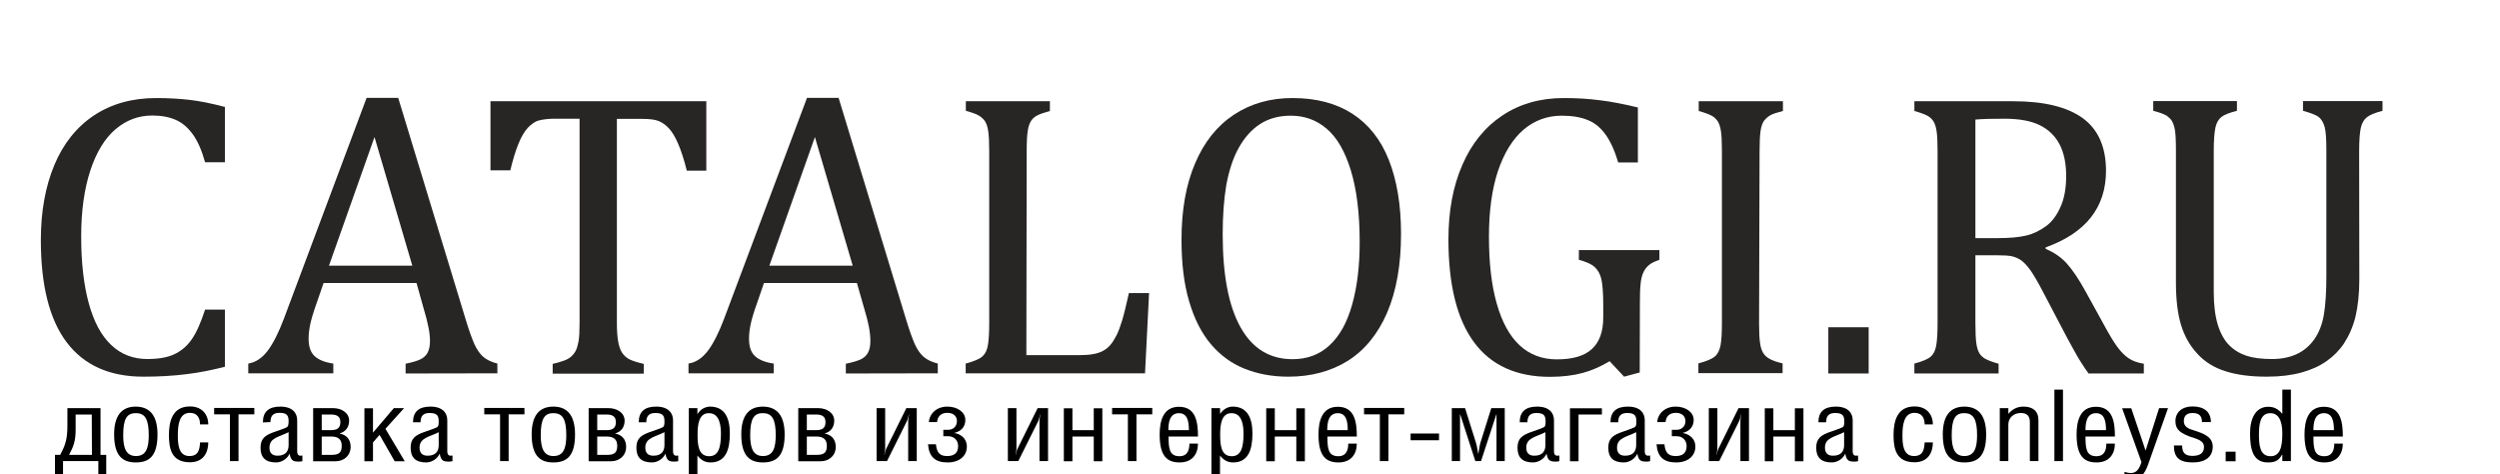
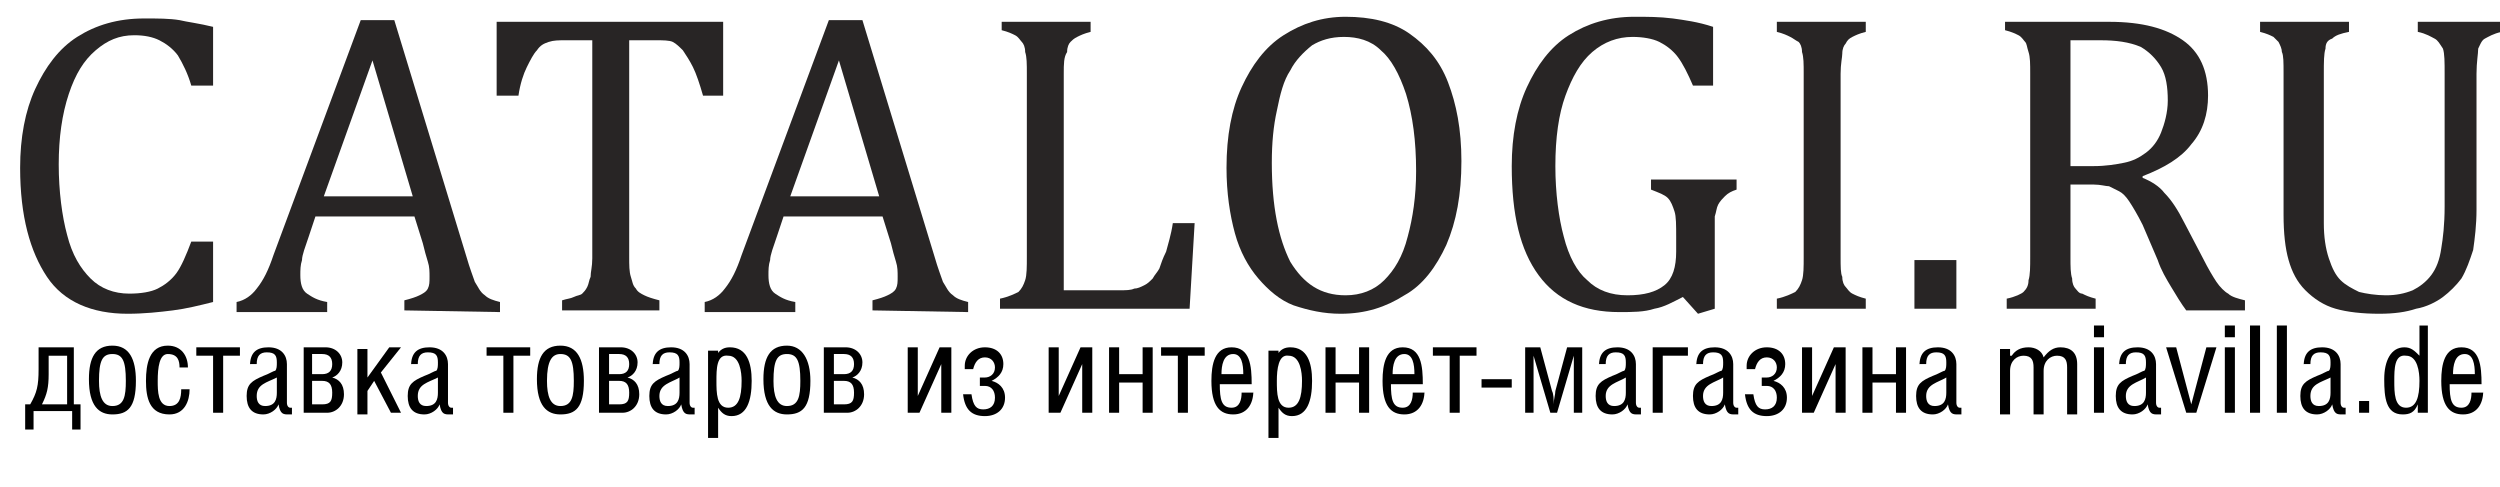
- <svg xmlns="http://www.w3.org/2000/svg" version="1.1" id="Ebene_1" x="0px" y="0px" width="148.67px" height="28.17px" viewBox="2.83 -5 148.67 28.17" enable-background="new 2.83 -5 148.67 28.17" xml:space="preserve">
+ <svg xmlns="http://www.w3.org/2000/svg" version="1.1" id="Ebene_1" x="0px" y="0px" width="149px" height="29px" viewBox="-148.7 -0.4 149 29" enable-background="new -148.7 -0.4 149 29" xml:space="preserve">
  <g>
-     <path d="M6.84,20.31v-1.04h1.97v2.78h0.34v1.23H8.68v-0.86h-2.1v0.86H6.1v-1.23h0.31C6.73,21.45,6.84,21.1,6.84,20.31z M8.29,19.65   H7.33v0.9c0,0.65-0.11,0.97-0.39,1.5H8.3L8.29,19.65L8.29,19.65z" />
-     <path d="M12.2,20.84c0,1.29-0.5,1.66-1.29,1.66c-0.78,0-1.29-0.38-1.29-1.67c0-1.05,0.4-1.65,1.29-1.65   C11.8,19.19,12.2,19.78,12.2,20.84z M10.16,20.88c0,0.74,0.16,1.24,0.76,1.24c0.61,0,0.76-0.5,0.76-1.24   c0-0.95-0.22-1.31-0.76-1.31C10.37,19.56,10.16,19.92,10.16,20.88z" />
-     <path d="M13.41,20.88c0,0.52,0.03,1.24,0.69,1.24c0.55,0,0.61-0.42,0.63-0.81h0.49c0,0.59-0.28,1.18-1.09,1.18   c-1.1,0-1.25-0.81-1.25-1.62c0-0.83,0.22-1.7,1.25-1.7c0.72,0,1.09,0.48,1.09,1.07h-0.49c0-0.34-0.13-0.69-0.61-0.69   C13.5,19.56,13.41,20.24,13.41,20.88z" />
-     <path d="M16.51,22.42v-2.78h-0.94v-0.38h2.39v0.38h-0.94v2.78H16.51z" />
-     <path d="M18.47,20.12c0-0.65,0.36-0.94,1.04-0.94c0.72,0,1,0.38,1,0.81v1.86c0,0.15,0.06,0.25,0.2,0.25c0.03,0,0.09-0.01,0.11-0.01   v0.33c-0.03,0.02-0.12,0.03-0.21,0.03c-0.31,0-0.47-0.03-0.55-0.46h-0.01c-0.12,0.28-0.45,0.51-0.8,0.51   c-0.63,0-0.92-0.3-0.92-0.87c0-0.56,0.27-0.76,0.9-0.97c0.24-0.08,0.59-0.21,0.64-0.24c0.12-0.05,0.13-0.22,0.13-0.38   c0-0.36-0.13-0.49-0.55-0.49c-0.38,0-0.53,0.19-0.53,0.55L18.47,20.12L18.47,20.12z M18.86,21.62c0,0.28,0.13,0.48,0.48,0.48   c0.53,0,0.66-0.32,0.66-0.64V20.7C19.46,20.98,18.86,21.02,18.86,21.62z" />
-     <path d="M21.46,19.27h1.17c0.54,0,0.97,0.29,0.97,0.75c0,0.41-0.24,0.67-0.56,0.75v0.01c0.4,0.08,0.65,0.35,0.65,0.79   c0,0.54-0.42,0.86-0.89,0.86h-1.34V19.27z M21.97,20.58h0.54c0.39,0,0.57-0.13,0.57-0.48c0-0.31-0.18-0.45-0.55-0.45h-0.56V20.58z    M21.97,22.05h0.6c0.47,0,0.59-0.18,0.59-0.55c0-0.37-0.22-0.54-0.6-0.54h-0.59V22.05z" />
-     <path d="M25.01,20.74l1.25-1.47h0.61l-1.11,1.23l1.15,1.93h-0.6l-0.9-1.57l-0.39,0.45v1.12h-0.51v-3.15h0.51v1.47H25.01z" />
-     <path d="M27.4,20.12c0-0.65,0.36-0.94,1.04-0.94c0.72,0,1,0.38,1,0.81v1.86c0,0.15,0.06,0.25,0.2,0.25c0.03,0,0.09-0.01,0.11-0.01   v0.33c-0.03,0.02-0.12,0.03-0.21,0.03c-0.31,0-0.47-0.03-0.55-0.46h-0.01c-0.12,0.28-0.45,0.51-0.8,0.51   c-0.63,0-0.92-0.3-0.92-0.87c0-0.56,0.27-0.76,0.9-0.97c0.24-0.08,0.59-0.21,0.64-0.24c0.13-0.05,0.13-0.21,0.13-0.37   c0-0.36-0.13-0.49-0.55-0.49c-0.38,0-0.53,0.19-0.53,0.55H27.4z M27.79,21.62c0,0.28,0.13,0.48,0.48,0.48   c0.53,0,0.66-0.32,0.66-0.64V20.7C28.4,20.98,27.79,21.02,27.79,21.62z" />
-     <path d="M32.58,22.42v-2.78h-0.94v-0.38h2.39v0.38h-0.94v2.78H32.58z" />
-     <path d="M37.04,20.84c0,1.29-0.5,1.66-1.29,1.66c-0.78,0-1.29-0.38-1.29-1.67c0-1.05,0.4-1.65,1.29-1.65S37.04,19.78,37.04,20.84z    M35,20.88c0,0.74,0.16,1.24,0.76,1.24c0.61,0,0.76-0.5,0.76-1.24c0-0.95-0.22-1.31-0.76-1.31C35.21,19.56,35,19.92,35,20.88z" />
-     <path d="M37.85,19.27h1.17c0.54,0,0.97,0.29,0.97,0.75c0,0.41-0.24,0.67-0.56,0.75v0.01c0.4,0.08,0.65,0.35,0.65,0.79   c0,0.54-0.42,0.86-0.89,0.86h-1.34V19.27z M38.36,20.58h0.54c0.39,0,0.57-0.13,0.57-0.48c0-0.31-0.18-0.45-0.55-0.45h-0.56V20.58z    M38.36,22.05h0.6c0.47,0,0.59-0.18,0.59-0.55c0-0.37-0.22-0.54-0.6-0.54h-0.59V22.05z" />
-     <path d="M40.83,20.12c0-0.65,0.36-0.94,1.04-0.94c0.72,0,1,0.38,1,0.81v1.86c0,0.15,0.06,0.25,0.2,0.25c0.03,0,0.09-0.01,0.11-0.01   v0.33c-0.03,0.02-0.12,0.03-0.21,0.03c-0.31,0-0.47-0.03-0.55-0.46h-0.01c-0.12,0.28-0.45,0.51-0.8,0.51   c-0.63,0-0.92-0.3-0.92-0.87c0-0.56,0.27-0.76,0.9-0.97c0.24-0.08,0.59-0.21,0.64-0.24c0.13-0.05,0.13-0.21,0.13-0.37   c0-0.36-0.13-0.49-0.55-0.49c-0.38,0-0.53,0.19-0.53,0.55H40.83z M41.22,21.62c0,0.28,0.13,0.48,0.48,0.48   c0.53,0,0.66-0.32,0.66-0.64V20.7C41.83,20.98,41.22,21.02,41.22,21.62z" />
-     <path d="M44.33,19.62L44.33,19.62c0.17-0.3,0.49-0.44,0.74-0.44c0.91,0,1.18,0.73,1.18,1.6c0,0.95-0.24,1.72-1.15,1.72   c-0.36,0-0.58-0.16-0.78-0.41v1.43h-0.51v-4.25h0.51v0.36H44.33z M44.33,20.84c0,0.6,0.04,1.29,0.69,1.29c0.53,0,0.7-0.48,0.7-1.33   c0-0.41-0.05-1.23-0.71-1.23C44.39,19.56,44.33,20.29,44.33,20.84z" />
-     <path d="M49.51,20.84c0,1.29-0.5,1.66-1.29,1.66c-0.78,0-1.29-0.38-1.29-1.67c0-1.05,0.4-1.65,1.29-1.65   C49.11,19.19,49.51,19.78,49.51,20.84z M47.46,20.88c0,0.74,0.16,1.24,0.76,1.24c0.61,0,0.76-0.5,0.76-1.24   c0-0.95-0.22-1.31-0.76-1.31C47.67,19.56,47.46,19.92,47.46,20.88z" />
-     <path d="M50.32,19.27h1.17c0.54,0,0.97,0.29,0.97,0.75c0,0.41-0.24,0.67-0.56,0.75v0.01c0.4,0.08,0.65,0.35,0.65,0.79   c0,0.54-0.42,0.86-0.89,0.86h-1.34V19.27z M50.83,20.58h0.54c0.39,0,0.57-0.13,0.57-0.48c0-0.31-0.18-0.45-0.55-0.45h-0.56V20.58z    M50.83,22.05h0.6c0.47,0,0.59-0.18,0.59-0.55c0-0.37-0.22-0.54-0.6-0.54h-0.59V22.05z" />
-     <path d="M55.49,19.27v2.4c0,0.11-0.03,0.26-0.05,0.38h0.01c0.03-0.15,0.07-0.31,0.11-0.38l1.19-2.4h0.62v3.15h-0.51v-2.39   c0-0.09,0.03-0.29,0.05-0.39H56.9c-0.02,0.1-0.08,0.34-0.11,0.39l-1.19,2.39h-0.62v-3.15H55.49z" />
-     <path d="M58.09,20.11c0.03-0.5,0.45-0.93,1.1-0.93c0.61,0,1.07,0.34,1.07,0.79c0,0.43-0.27,0.68-0.64,0.77v0.01   c0.34,0.06,0.73,0.3,0.73,0.81c0,0.55-0.44,0.94-1.14,0.94c-0.75,0-1.11-0.33-1.17-1.08h0.47c0.05,0.53,0.26,0.7,0.67,0.7   c0.39,0,0.65-0.16,0.65-0.59c0-0.33-0.22-0.59-0.6-0.59h-0.28v-0.38h0.28c0.29,0,0.53-0.19,0.53-0.52c0-0.24-0.16-0.49-0.57-0.49   s-0.59,0.25-0.61,0.55H58.09L58.09,20.11z" />
-     <path d="M63.3,19.27v2.4c0,0.11-0.03,0.26-0.05,0.38h0.01c0.03-0.15,0.07-0.31,0.11-0.38l1.19-2.4h0.62v3.15h-0.51v-2.39   c0-0.09,0.03-0.29,0.05-0.39h-0.01c-0.02,0.1-0.08,0.34-0.11,0.39l-1.19,2.39h-0.62v-3.15H63.3z" />
-     <path d="M66.63,20.58h1.27v-1.3h0.51v3.15H67.9v-1.47h-1.27v1.47h-0.51v-3.15h0.51V20.58z" />
-     <path d="M69.93,22.42v-2.78h-0.94v-0.38h2.39v0.38h-0.94v2.78H69.93z" />
-     <path d="M74.1,21.37c0,0.62-0.33,1.13-1.09,1.13c-0.76,0-1.19-0.39-1.19-1.66c0-0.79,0.2-1.65,1.15-1.65   c1.02,0,1.13,0.94,1.13,1.77h-1.75c0,0.72,0.05,1.17,0.65,1.17c0.49,0,0.59-0.39,0.59-0.75H74.1z M73.56,20.58   c0-0.48-0.07-1.01-0.59-1.01c-0.57,0-0.63,0.59-0.63,1.01H73.56z" />
-     <path d="M75.42,19.62L75.42,19.62c0.17-0.3,0.49-0.44,0.74-0.44c0.91,0,1.18,0.73,1.18,1.6c0,0.95-0.24,1.72-1.15,1.72   c-0.36,0-0.58-0.16-0.78-0.41v1.43H74.9v-4.25h0.51L75.42,19.62L75.42,19.62z M75.42,20.84c0,0.6,0.04,1.29,0.69,1.29   c0.53,0,0.7-0.48,0.7-1.33c0-0.41-0.05-1.23-0.71-1.23C75.48,19.56,75.42,20.29,75.42,20.84z" />
-     <path d="M78.67,20.58h1.28v-1.3h0.51v3.15h-0.51v-1.47h-1.28v1.47h-0.51v-3.15h0.51V20.58z" />
-     <path d="M83.55,21.37c0,0.62-0.33,1.13-1.09,1.13s-1.19-0.39-1.19-1.66c0-0.79,0.2-1.65,1.15-1.65c1.02,0,1.13,0.94,1.13,1.77H81.8   c0,0.72,0.05,1.17,0.65,1.17c0.49,0,0.59-0.39,0.59-0.75H83.55z M83.01,20.58c0-0.48-0.07-1.01-0.59-1.01   c-0.57,0-0.63,0.59-0.63,1.01H83.01z" />
-     <path d="M84.92,22.42v-2.78h-0.94v-0.38h2.39v0.38h-0.94v2.78H84.92z" />
-     <path d="M88.44,20.78v0.4h-1.69v-0.4H88.44z" />
-     <path d="M89.99,19.27l0.65,2.07c0.05,0.15,0.09,0.43,0.13,0.64h0.01c0.04-0.21,0.07-0.46,0.12-0.64l0.65-2.07h0.8v3.15h-0.49v-2.78   h-0.01l-0.91,2.78H90.6l-0.9-2.78h-0.01v2.78H89.2v-3.15H89.99z" />
-     <path d="M93.24,20.12c0-0.65,0.36-0.94,1.04-0.94c0.72,0,1,0.38,1,0.81v1.86c0,0.15,0.06,0.25,0.2,0.25c0.03,0,0.09-0.01,0.12-0.01   v0.33c-0.03,0.02-0.12,0.03-0.21,0.03c-0.31,0-0.47-0.03-0.55-0.46h-0.01c-0.12,0.28-0.45,0.51-0.8,0.51   c-0.63,0-0.92-0.3-0.92-0.87c0-0.56,0.27-0.76,0.9-0.97c0.24-0.08,0.59-0.21,0.64-0.24c0.13-0.05,0.13-0.21,0.13-0.37   c0-0.36-0.13-0.49-0.55-0.49c-0.38,0-0.53,0.19-0.53,0.55H93.24z M93.63,21.62c0,0.28,0.13,0.48,0.48,0.48   c0.53,0,0.66-0.32,0.66-0.64V20.7C94.24,20.98,93.63,21.02,93.63,21.62z" />
-     <path d="M98.13,19.27v0.38h-1.39v2.78h-0.51v-3.15H98.13z" />
-     <path d="M98.64,20.12c0-0.65,0.36-0.94,1.04-0.94c0.72,0,1,0.38,1,0.81v1.86c0,0.15,0.06,0.25,0.2,0.25c0.03,0,0.09-0.01,0.12-0.01   v0.33c-0.03,0.02-0.12,0.03-0.21,0.03c-0.31,0-0.47-0.03-0.55-0.46h-0.01c-0.12,0.28-0.45,0.51-0.8,0.51   c-0.63,0-0.92-0.3-0.92-0.87c0-0.56,0.27-0.76,0.9-0.97c0.24-0.08,0.59-0.21,0.64-0.24c0.13-0.05,0.13-0.21,0.13-0.37   c0-0.36-0.13-0.49-0.55-0.49c-0.38,0-0.53,0.19-0.53,0.55H98.64z M99.03,21.62c0,0.28,0.13,0.48,0.48,0.48   c0.53,0,0.66-0.32,0.66-0.64V20.7C99.64,20.98,99.03,21.02,99.03,21.62z" />
-     <path d="M101.42,20.11c0.03-0.5,0.45-0.93,1.1-0.93c0.61,0,1.07,0.34,1.07,0.79c0,0.43-0.27,0.68-0.64,0.77v0.01   c0.34,0.06,0.74,0.3,0.74,0.81c0,0.55-0.44,0.94-1.14,0.94c-0.75,0-1.11-0.33-1.17-1.08h0.47c0.05,0.53,0.26,0.7,0.67,0.7   c0.39,0,0.65-0.16,0.65-0.59c0-0.33-0.22-0.59-0.6-0.59h-0.28v-0.38h0.28c0.29,0,0.53-0.19,0.53-0.52c0-0.24-0.16-0.49-0.57-0.49   s-0.59,0.25-0.61,0.55H101.42L101.42,20.11z" />
-     <path d="M105,19.27v2.4c0,0.11-0.03,0.26-0.05,0.38h0.01c0.03-0.15,0.07-0.31,0.11-0.38l1.19-2.4h0.62v3.15h-0.51v-2.39   c0-0.09,0.03-0.29,0.05-0.39h-0.01c-0.02,0.1-0.08,0.34-0.11,0.39l-1.19,2.39h-0.62v-3.15H105z" />
-     <path d="M108.33,20.58h1.28v-1.3h0.51v3.15h-0.51v-1.47h-1.28v1.47h-0.51v-3.15h0.51V20.58z" />
-     <path d="M111.01,20.12c0-0.65,0.36-0.94,1.04-0.94c0.72,0,1,0.38,1,0.81v1.86c0,0.15,0.06,0.25,0.2,0.25   c0.03,0,0.09-0.01,0.12-0.01v0.33c-0.03,0.02-0.12,0.03-0.21,0.03c-0.31,0-0.47-0.03-0.55-0.46h-0.01   c-0.12,0.28-0.45,0.51-0.8,0.51c-0.63,0-0.92-0.3-0.92-0.87c0-0.56,0.27-0.76,0.9-0.97c0.24-0.08,0.59-0.21,0.64-0.24   c0.13-0.05,0.13-0.21,0.13-0.37c0-0.36-0.13-0.49-0.55-0.49c-0.38,0-0.53,0.19-0.53,0.55H111.01z M111.4,21.62   c0,0.28,0.13,0.48,0.48,0.48c0.53,0,0.66-0.32,0.66-0.64V20.7C112,20.98,111.4,21.02,111.4,21.62z" />
-     <path d="M116.01,20.88c0,0.52,0.03,1.24,0.69,1.24c0.55,0,0.61-0.42,0.63-0.81h0.49c0,0.59-0.28,1.18-1.09,1.18   c-1.1,0-1.25-0.81-1.25-1.62c0-0.83,0.22-1.7,1.25-1.7c0.72,0,1.09,0.48,1.09,1.07h-0.49c0-0.34-0.13-0.69-0.61-0.69   C116.11,19.56,116.01,20.24,116.01,20.88z" />
-     <path d="M120.99,20.84c0,1.29-0.5,1.66-1.29,1.66c-0.78,0-1.29-0.38-1.29-1.67c0-1.05,0.4-1.65,1.29-1.65   C120.59,19.19,120.99,19.78,120.99,20.84z M118.94,20.88c0,0.74,0.16,1.24,0.75,1.24c0.61,0,0.76-0.5,0.76-1.24   c0-0.95-0.22-1.31-0.76-1.31C119.15,19.56,118.94,19.92,118.94,20.88z" />
-     <path d="M122.31,19.61L122.31,19.61c0.22-0.26,0.51-0.43,0.9-0.43c0.54,0,0.89,0.25,0.89,0.81v2.43h-0.51v-2.31   c0-0.32-0.12-0.55-0.54-0.55c-0.44,0-0.74,0.3-0.74,0.68v2.18h-0.51v-3.15h0.51V19.61z" />
-     <path d="M125.56,22.42h-0.51v-4.25h0.51V22.42z" />
-     <path d="M128.65,21.37c0,0.62-0.33,1.13-1.09,1.13s-1.19-0.39-1.19-1.66c0-0.79,0.2-1.65,1.15-1.65c1.02,0,1.13,0.94,1.13,1.77   h-1.75c0,0.72,0.05,1.17,0.65,1.17c0.49,0,0.59-0.39,0.59-0.75H128.65z M128.12,20.58c0-0.48-0.07-1.01-0.59-1.01   c-0.57,0-0.63,0.59-0.63,1.01H128.12z" />
-     <path d="M129.62,19.27l0.85,2.51h0.01l0.8-2.51h0.53l-1.12,3.17c-0.2,0.58-0.38,1.06-1.11,1.06c-0.12,0-0.24-0.02-0.36-0.05v-0.39   c0.11,0.04,0.26,0.07,0.38,0.07c0.36,0,0.51-0.28,0.63-0.65l-1.15-3.2H129.62z" />
-     <path d="M133.83,20.11c0-0.37-0.16-0.55-0.57-0.55c-0.36,0-0.51,0.2-0.51,0.48c0,0.34,0.26,0.46,0.65,0.57   c0.53,0.17,1.07,0.37,1.07,0.95c0,0.6-0.43,0.94-1.19,0.94c-0.83,0-1.12-0.32-1.12-1.01h0.49c0,0.4,0.14,0.62,0.61,0.62   c0.42,0,0.69-0.15,0.69-0.53c0-0.4-0.45-0.48-0.82-0.61c-0.56-0.21-0.88-0.41-0.88-0.92c0-0.54,0.4-0.88,1.02-0.88   c0.68,0,1.09,0.32,1.09,0.93h-0.53V20.11z" />
-     <path d="M135.83,21.86v0.57h-0.59v-0.57H135.83z" />
-     <path d="M139.12,18.17v4.25h-0.51v-0.39h-0.01c-0.22,0.38-0.43,0.47-0.86,0.47c-0.89,0-1.05-0.82-1.05-1.73   c0-0.91,0.35-1.58,1.08-1.58c0.37,0,0.59,0.14,0.83,0.41h0.01v-1.43H139.12z M137.22,20.84c0,0.6,0.04,1.29,0.69,1.29   c0.53,0,0.7-0.48,0.7-1.33c0-0.41-0.05-1.23-0.71-1.23C137.27,19.56,137.22,20.29,137.22,20.84z" />
-     <path d="M142.21,21.37c0,0.62-0.33,1.13-1.09,1.13s-1.19-0.39-1.19-1.66c0-0.79,0.2-1.65,1.15-1.65c1.02,0,1.13,0.94,1.13,1.77   h-1.75c0,0.72,0.05,1.17,0.65,1.17c0.49,0,0.59-0.39,0.59-0.75H142.21z M141.68,20.58c0-0.48-0.07-1.01-0.59-1.01   c-0.57,0-0.63,0.59-0.63,1.01H141.68z" />
+     <path fill="#282525" d="M-136,1.2v3.5h-1.3c-0.2-0.7-0.5-1.3-0.8-1.8c-0.3-0.4-0.7-0.7-1.1-0.9c-0.4-0.2-0.9-0.3-1.5-0.3   c-0.9,0-1.6,0.3-2.3,0.9c-0.7,0.6-1.2,1.4-1.6,2.6c-0.4,1.2-0.6,2.6-0.6,4.2c0,1.6,0.2,3.1,0.5,4.2c0.3,1.2,0.8,2,1.4,2.6   c0.6,0.6,1.4,0.9,2.3,0.9c0.7,0,1.3-0.1,1.7-0.3c0.4-0.2,0.8-0.5,1.1-0.9s0.6-1.1,0.9-1.9h1.3v3.6c-0.8,0.2-1.6,0.4-2.4,0.5   c-0.8,0.1-1.7,0.2-2.7,0.2c-2.1,0-3.8-0.7-4.8-2.2s-1.6-3.6-1.6-6.5c0-1.8,0.3-3.4,0.9-4.7c0.6-1.3,1.4-2.4,2.5-3.1   c1.1-0.7,2.4-1.1,4-1.1c0.8,0,1.5,0,2.1,0.1C-137.6,0.9-136.8,1-136,1.2z" />
+     <path fill="#282525" d="M-124.6,18.1v-0.6c0.4-0.1,0.7-0.2,0.9-0.3c0.2-0.1,0.4-0.2,0.5-0.4c0.1-0.2,0.1-0.4,0.1-0.7   c0-0.3,0-0.6-0.1-0.9c-0.1-0.3-0.2-0.7-0.3-1.1l-0.5-1.6h-5.9l-0.4,1.2c-0.2,0.6-0.4,1.1-0.4,1.4c-0.1,0.3-0.1,0.6-0.1,0.9   c0,0.5,0.1,0.9,0.4,1.1c0.3,0.2,0.6,0.4,1.2,0.5v0.6h-5.4v-0.6c0.5-0.1,0.9-0.4,1.2-0.8c0.4-0.5,0.7-1.1,1-2l5.2-14h2l4.3,14.1   c0.2,0.7,0.4,1.2,0.5,1.5c0.2,0.3,0.3,0.6,0.6,0.8c0.2,0.2,0.5,0.3,0.9,0.4v0.6L-124.6,18.1L-124.6,18.1z M-129.4,11.3h5.3   l-2.4-8.1L-129.4,11.3z" />
+     <path fill="#282525" d="M-119.2,0.9h13.6v4.4h-1.2c-0.2-0.7-0.4-1.3-0.6-1.7c-0.2-0.4-0.4-0.7-0.6-1c-0.2-0.2-0.4-0.4-0.6-0.5   c-0.2-0.1-0.6-0.1-1-0.1h-1.6v12.9c0,0.5,0,0.9,0.1,1.2c0.1,0.3,0.1,0.5,0.3,0.7c0.1,0.2,0.3,0.3,0.5,0.4c0.2,0.1,0.5,0.2,0.9,0.3   v0.6h-5.8v-0.6c0.3-0.1,0.5-0.1,0.7-0.2c0.2-0.1,0.4-0.1,0.5-0.2c0.1-0.1,0.2-0.2,0.3-0.4s0.1-0.4,0.2-0.6c0-0.3,0.1-0.6,0.1-1.1V2   h-1.6c-0.4,0-0.7,0-1,0.1c-0.3,0.1-0.5,0.2-0.7,0.5c-0.2,0.2-0.4,0.6-0.6,1s-0.4,1-0.5,1.7h-1.3V0.9L-119.2,0.9z" />
+     <path fill="#282525" d="M-96.7,18.1v-0.6c0.4-0.1,0.7-0.2,0.9-0.3c0.2-0.1,0.4-0.2,0.5-0.4c0.1-0.2,0.1-0.4,0.1-0.7   c0-0.3,0-0.6-0.1-0.9c-0.1-0.3-0.2-0.7-0.3-1.1l-0.5-1.6h-5.9l-0.4,1.2c-0.2,0.6-0.4,1.1-0.4,1.4c-0.1,0.3-0.1,0.6-0.1,0.9   c0,0.5,0.1,0.9,0.4,1.1c0.3,0.2,0.6,0.4,1.2,0.5v0.6h-5.4v-0.6c0.5-0.1,0.9-0.4,1.2-0.8c0.4-0.5,0.7-1.1,1-2l5.2-14h2l4.3,14.1   c0.2,0.7,0.4,1.2,0.5,1.5c0.2,0.3,0.3,0.6,0.6,0.8c0.2,0.2,0.5,0.3,0.9,0.4v0.6L-96.7,18.1L-96.7,18.1L-96.7,18.1z M-101.6,11.3   h5.3l-2.4-8.1L-101.6,11.3z" />
+     <path fill="#282525" d="M-85.3,16.9h3.3c0.4,0,0.7,0,0.9-0.1c0.2,0,0.4-0.1,0.6-0.2s0.3-0.2,0.5-0.4c0.1-0.2,0.3-0.4,0.4-0.6   c0.1-0.3,0.2-0.6,0.4-1c0.1-0.4,0.3-1,0.4-1.7h1.3l-0.3,5.1h-11.3v-0.6c0.5-0.1,0.9-0.3,1.1-0.4c0.2-0.2,0.3-0.4,0.4-0.7   c0.1-0.3,0.1-0.8,0.1-1.4V4c0-0.6,0-1-0.1-1.3c0-0.3-0.1-0.5-0.2-0.6c-0.1-0.1-0.2-0.3-0.4-0.4c-0.2-0.1-0.4-0.2-0.8-0.3V0.9h5.3   v0.6c-0.4,0.1-0.6,0.2-0.8,0.3c-0.2,0.1-0.3,0.2-0.4,0.3c-0.1,0.1-0.2,0.3-0.2,0.6C-85.3,3-85.3,3.4-85.3,4L-85.3,16.9L-85.3,16.9z   " />
+     <path fill="#282525" d="M-68.8,18.3c-1,0-1.9-0.2-2.8-0.5c-0.8-0.3-1.5-0.9-2.1-1.6c-0.6-0.7-1.1-1.6-1.4-2.7   c-0.3-1.1-0.5-2.4-0.5-3.9c0-1.9,0.3-3.5,0.9-4.8c0.6-1.3,1.4-2.4,2.5-3.1c1.1-0.7,2.3-1.1,3.7-1.1c1.5,0,2.8,0.3,3.8,1   c1,0.7,1.8,1.6,2.3,2.9c0.5,1.3,0.8,2.8,0.8,4.7c0,2-0.3,3.6-0.9,5c-0.6,1.3-1.4,2.4-2.5,3C-66.1,17.9-67.3,18.3-68.8,18.3z    M-72.9,9.3c0,2.6,0.4,4.5,1.1,5.9c0.8,1.3,1.8,2,3.3,2c0.9,0,1.7-0.3,2.3-0.9c0.6-0.6,1.1-1.4,1.4-2.6c0.3-1.1,0.5-2.4,0.5-3.9   c0-1.8-0.2-3.3-0.6-4.6c-0.4-1.2-0.9-2.1-1.5-2.6C-67,2-67.8,1.8-68.6,1.8c-0.8,0-1.4,0.2-1.9,0.5c-0.5,0.4-1,0.9-1.3,1.5   c-0.4,0.6-0.6,1.4-0.8,2.4C-72.8,7.1-72.9,8.1-72.9,9.3z" />
+     <path fill="#282525" d="M-46.5,18l-1,0.3l-0.9-1c-0.6,0.3-1.1,0.6-1.7,0.7c-0.6,0.2-1.3,0.2-2.1,0.2c-2.1,0-3.7-0.7-4.8-2.2   c-1.1-1.5-1.6-3.6-1.6-6.5c0-1.8,0.3-3.4,0.9-4.7c0.6-1.3,1.4-2.4,2.5-3.1c1.1-0.7,2.4-1.1,3.9-1.1c0.8,0,1.5,0,2.3,0.1   c0.7,0.1,1.5,0.2,2.4,0.5v3.5h-1.2C-48.1,4-48.4,3.4-48.7,3s-0.7-0.7-1.1-0.9c-0.4-0.2-1-0.3-1.6-0.3c-0.9,0-1.7,0.3-2.4,0.9   c-0.7,0.6-1.2,1.5-1.6,2.6c-0.4,1.1-0.6,2.5-0.6,4.2c0,1.6,0.2,3.1,0.5,4.2c0.3,1.2,0.8,2.1,1.4,2.6c0.6,0.6,1.4,0.9,2.4,0.9   c1,0,1.7-0.2,2.2-0.6c0.5-0.4,0.7-1.1,0.7-2v-0.8c0-0.8,0-1.3-0.1-1.6c-0.1-0.3-0.2-0.6-0.4-0.8c-0.2-0.2-0.5-0.3-1-0.5v-0.6h5.1   v0.6c-0.3,0.1-0.5,0.2-0.7,0.4c-0.1,0.1-0.3,0.3-0.4,0.5s-0.1,0.4-0.2,0.7c0,0.3,0,0.7,0,1.2L-46.5,18L-46.5,18L-46.5,18z" />
+     <path fill="#282525" d="M-39,14.9c0,0.6,0,1,0.1,1.2c0,0.3,0.1,0.5,0.2,0.6c0.1,0.1,0.2,0.3,0.4,0.4c0.2,0.1,0.4,0.2,0.8,0.3V18   h-5.3v-0.6c0.5-0.1,0.9-0.3,1.1-0.4c0.2-0.2,0.3-0.4,0.4-0.7c0.1-0.3,0.1-0.8,0.1-1.4V4c0-0.6,0-1-0.1-1.3c0-0.3-0.1-0.5-0.2-0.6   C-41.7,2-41.8,1.9-42,1.8c-0.2-0.1-0.4-0.2-0.8-0.3V0.9h5.3v0.6c-0.4,0.1-0.6,0.2-0.8,0.3c-0.2,0.1-0.3,0.2-0.4,0.4   c-0.1,0.1-0.2,0.3-0.2,0.6C-38.9,3-39,3.4-39,4L-39,14.9L-39,14.9z" />
+     <path fill="#282525" d="M-32.1,15.1v2.9h-2.5v-2.9H-32.1z" />
+     <path fill="#282525" d="M-25.3,10.6v4.3c0,0.6,0,1,0.1,1.3c0,0.3,0.1,0.5,0.2,0.6c0.1,0.1,0.2,0.3,0.4,0.3c0.2,0.1,0.4,0.2,0.8,0.3   v0.6h-5.3v-0.6c0.5-0.1,0.9-0.3,1-0.4c0.2-0.2,0.3-0.4,0.3-0.7c0.1-0.3,0.1-0.8,0.1-1.4V4c0-0.6,0-1-0.1-1.3s-0.1-0.5-0.2-0.6   c-0.1-0.1-0.2-0.3-0.4-0.4c-0.2-0.1-0.4-0.2-0.8-0.3V0.9h6.2c2,0,3.4,0.4,4.4,1.1c1,0.7,1.5,1.8,1.5,3.3c0,1.1-0.3,2.1-1,2.9   c-0.6,0.8-1.6,1.4-2.9,1.9v0.1c0.5,0.2,1,0.5,1.3,0.9c0.4,0.4,0.8,1,1.2,1.8l1.1,2.1c0.3,0.6,0.6,1.1,0.8,1.4   c0.2,0.3,0.5,0.6,0.7,0.7c0.2,0.2,0.6,0.3,1,0.4v0.6h-3.5c-0.3-0.4-0.6-0.9-0.9-1.4c-0.3-0.5-0.6-1-0.8-1.6L-21,13   c-0.3-0.6-0.6-1.1-0.8-1.4c-0.2-0.3-0.4-0.5-0.6-0.6c-0.2-0.1-0.4-0.2-0.6-0.3c-0.2,0-0.5-0.1-0.9-0.1H-25.3L-25.3,10.6L-25.3,10.6   L-25.3,10.6z M-25.3,2v7.5h1.4c0.7,0,1.3-0.1,1.8-0.2c0.5-0.1,0.9-0.3,1.3-0.6c0.4-0.3,0.7-0.7,0.9-1.2c0.2-0.5,0.4-1.2,0.4-1.9   c0-0.8-0.1-1.5-0.4-2c-0.3-0.5-0.7-0.9-1.2-1.2C-21.8,2.1-22.6,2-23.5,2C-24.2,2-24.9,2-25.3,2z" />
+     <path fill="#282525" d="M-1.1,12.1c0,0.9-0.1,1.7-0.2,2.4c-0.2,0.6-0.4,1.2-0.7,1.7c-0.3,0.4-0.7,0.8-1.1,1.1   c-0.4,0.3-1,0.6-1.6,0.7c-0.6,0.2-1.3,0.3-2.2,0.3c-1,0-1.9-0.1-2.6-0.3c-0.7-0.2-1.3-0.6-1.8-1.1c-0.5-0.5-0.8-1.1-1-1.8   c-0.2-0.7-0.3-1.6-0.3-2.7V4c0-0.7,0-1.1-0.1-1.3c0-0.2-0.1-0.4-0.2-0.6C-13,2-13.1,1.9-13.2,1.8c-0.2-0.1-0.4-0.2-0.8-0.3V0.9h5.3   v0.6c-0.5,0.1-0.8,0.2-1,0.4C-10,2-10.1,2.2-10.1,2.5c-0.1,0.3-0.1,0.8-0.1,1.5v8.9c0,0.8,0.1,1.5,0.3,2.1c0.2,0.6,0.4,1,0.7,1.3   c0.3,0.3,0.7,0.5,1.1,0.7c0.4,0.1,1,0.2,1.6,0.2c0.6,0,1.1-0.1,1.6-0.3c0.4-0.2,0.8-0.5,1.1-0.9c0.3-0.4,0.5-0.9,0.6-1.6   c0.1-0.6,0.2-1.4,0.2-2.5V4c0-0.7,0-1.2-0.1-1.5C-3.3,2.2-3.4,2-3.6,1.9c-0.2-0.1-0.5-0.3-1-0.4V0.9h5v0.6c-0.5,0.1-0.8,0.3-1,0.4   C-0.8,2-0.9,2.3-1,2.5C-1,2.8-1.1,3.3-1.1,4L-1.1,12.1L-1.1,12.1z" />
  </g>
  <g>
-     <path fill="#282525" d="M16.21,1.36v3.29h-1.18C14.84,3.96,14.6,3.41,14.31,3c-0.29-0.4-0.63-0.7-1.02-0.87s-0.85-0.26-1.4-0.26   c-0.82,0-1.54,0.27-2.18,0.81s-1.14,1.36-1.5,2.44c-0.36,1.09-0.55,2.4-0.55,3.94c0,1.55,0.15,2.87,0.45,3.97   c0.3,1.1,0.74,1.92,1.33,2.48c0.58,0.56,1.31,0.84,2.16,0.84c0.65,0,1.18-0.09,1.59-0.28c0.41-0.19,0.76-0.48,1.04-0.88   c0.28-0.4,0.55-1,0.8-1.78h1.18v3.4c-0.74,0.19-1.51,0.35-2.28,0.44c-0.78,0.1-1.64,0.15-2.57,0.15c-2.01,0-3.53-0.68-4.56-2.04   C5.77,14,5.26,11.97,5.26,9.27c0-1.69,0.27-3.18,0.8-4.45c0.53-1.27,1.32-2.26,2.35-2.95c1.04-0.69,2.27-1.04,3.72-1.04   c0.72,0,1.38,0.04,1.99,0.11C14.72,1.01,15.42,1.15,16.21,1.36z" />
-     <path fill="#282525" d="M26.96,17.21v-0.58c0.4-0.08,0.69-0.17,0.88-0.26s0.34-0.23,0.43-0.4s0.14-0.4,0.14-0.68   c0-0.27-0.03-0.56-0.1-0.87c-0.06-0.31-0.15-0.66-0.27-1.05l-0.43-1.54h-5.53l-0.4,1.16c-0.21,0.58-0.34,1.03-0.4,1.33   c-0.06,0.3-0.09,0.57-0.09,0.82c0,0.48,0.12,0.82,0.36,1.04c0.24,0.22,0.61,0.37,1.11,0.44v0.58H17.6v-0.58   c0.44-0.07,0.83-0.33,1.16-0.77c0.33-0.44,0.65-1.08,0.96-1.9l4.92-13.13h1.88l4.03,13.23c0.19,0.62,0.36,1.09,0.5,1.41   c0.15,0.32,0.32,0.58,0.53,0.76s0.49,0.31,0.84,0.4v0.58L26.96,17.21L26.96,17.21z M22.4,10.8h4.96l-2.25-7.65L22.4,10.8z" />
-     <path fill="#282525" d="M32.01,1.02h12.84v4.13h-1.16c-0.17-0.68-0.35-1.22-0.52-1.61c-0.17-0.4-0.35-0.69-0.54-0.9   s-0.4-0.35-0.61-0.44c-0.22-0.09-0.54-0.13-0.98-0.13h-1.51v12.15c0,0.47,0.03,0.84,0.08,1.11c0.05,0.28,0.13,0.5,0.24,0.66   c0.11,0.16,0.25,0.29,0.43,0.38c0.18,0.09,0.47,0.18,0.85,0.27v0.58h-5.42v-0.58c0.24-0.06,0.45-0.11,0.63-0.18   c0.18-0.06,0.33-0.14,0.44-0.23c0.11-0.09,0.21-0.21,0.29-0.35c0.08-0.14,0.13-0.34,0.18-0.58c0.04-0.25,0.06-0.6,0.06-1.08V2.06   h-1.49c-0.37,0-0.68,0.04-0.92,0.1c-0.24,0.06-0.46,0.22-0.67,0.44c-0.21,0.23-0.39,0.54-0.56,0.96s-0.33,0.94-0.48,1.57h-1.18   L32.01,1.02L32.01,1.02z" />
-     <path fill="#282525" d="M53.15,17.21v-0.58c0.4-0.08,0.69-0.17,0.89-0.26c0.19-0.09,0.34-0.23,0.43-0.4   c0.09-0.17,0.14-0.4,0.14-0.68c0-0.27-0.03-0.56-0.09-0.87c-0.06-0.31-0.15-0.66-0.27-1.05l-0.44-1.54h-5.53l-0.4,1.16   c-0.21,0.58-0.34,1.03-0.4,1.33c-0.06,0.3-0.09,0.57-0.09,0.82c0,0.48,0.12,0.82,0.36,1.04c0.24,0.22,0.61,0.37,1.11,0.44v0.58   h-5.07v-0.58c0.44-0.07,0.83-0.33,1.16-0.77c0.33-0.44,0.65-1.08,0.96-1.9l4.93-13.13h1.88l4.03,13.23   c0.19,0.62,0.36,1.09,0.5,1.41c0.15,0.32,0.32,0.58,0.53,0.76s0.49,0.31,0.84,0.4v0.58L53.15,17.21L53.15,17.21L53.15,17.21z    M48.6,10.8h4.96l-2.25-7.65L48.6,10.8z" />
-     <path fill="#282525" d="M63.89,16.12H67c0.34,0,0.63-0.02,0.85-0.06c0.23-0.04,0.42-0.1,0.59-0.19s0.31-0.2,0.44-0.35   c0.13-0.15,0.25-0.34,0.37-0.57c0.12-0.24,0.23-0.54,0.34-0.9c0.11-0.36,0.24-0.9,0.4-1.62h1.2l-0.24,4.77H60.28v-0.58   c0.49-0.13,0.82-0.27,0.99-0.42s0.28-0.37,0.33-0.66c0.05-0.28,0.08-0.72,0.08-1.31V3.98c0-0.55-0.02-0.94-0.06-1.19   s-0.1-0.44-0.19-0.58c-0.1-0.14-0.22-0.25-0.37-0.34c-0.15-0.09-0.41-0.18-0.77-0.28V1.02h5V1.6c-0.35,0.1-0.59,0.18-0.74,0.26   c-0.15,0.07-0.27,0.17-0.36,0.3c-0.09,0.13-0.17,0.32-0.21,0.58C63.93,3,63.91,3.42,63.91,3.99L63.89,16.12L63.89,16.12z" />
-     <path fill="#282525" d="M79.47,17.4c-0.95,0-1.81-0.16-2.59-0.47c-0.78-0.31-1.45-0.8-2.01-1.46c-0.56-0.66-0.99-1.51-1.29-2.53   c-0.31-1.03-0.46-2.26-0.46-3.69c0-1.77,0.27-3.28,0.81-4.54c0.54-1.27,1.31-2.23,2.31-2.89c1-0.66,2.16-0.99,3.48-0.99   c1.41,0,2.59,0.31,3.56,0.93c0.96,0.62,1.69,1.53,2.17,2.74s0.73,2.68,0.73,4.41c0,1.85-0.28,3.41-0.83,4.69   c-0.55,1.27-1.34,2.23-2.34,2.86C81.99,17.09,80.82,17.4,79.47,17.4z M75.57,8.92c0,2.43,0.35,4.27,1.06,5.54   c0.71,1.27,1.74,1.9,3.1,1.9c0.86,0,1.6-0.27,2.19-0.82c0.6-0.55,1.05-1.35,1.35-2.42c0.3-1.06,0.45-2.3,0.45-3.71   c0-1.73-0.18-3.15-0.53-4.29c-0.35-1.13-0.83-1.96-1.44-2.47c-0.61-0.52-1.32-0.77-2.13-0.77c-0.71,0-1.32,0.17-1.83,0.5   s-0.93,0.81-1.27,1.42c-0.34,0.61-0.58,1.36-0.74,2.23C75.64,6.88,75.57,7.85,75.57,8.92z" />
-     <path fill="#282525" d="M100.38,17.15l-0.93,0.25l-0.86-0.92c-0.52,0.31-1.05,0.55-1.61,0.7c-0.56,0.15-1.21,0.23-1.94,0.23   c-2,0-3.51-0.69-4.52-2.06C89.51,13.98,89,11.94,89,9.24c0-1.69,0.27-3.16,0.83-4.44c0.55-1.27,1.35-2.25,2.39-2.94   c1.04-0.69,2.25-1.03,3.65-1.03c0.74,0,1.44,0.04,2.13,0.13c0.68,0.08,1.44,0.23,2.27,0.43v3.27H99.1   c-0.21-0.71-0.47-1.27-0.76-1.67c-0.29-0.4-0.64-0.69-1.05-0.85c-0.41-0.17-0.92-0.26-1.55-0.26c-0.86,0-1.62,0.28-2.27,0.83   c-0.65,0.56-1.15,1.37-1.52,2.45c-0.36,1.08-0.54,2.38-0.54,3.91c0,1.55,0.15,2.88,0.46,3.97c0.31,1.1,0.76,1.93,1.36,2.49   c0.6,0.56,1.34,0.84,2.22,0.84c0.94,0,1.63-0.2,2.08-0.61c0.45-0.41,0.68-1.03,0.68-1.88v-0.73c0-0.71-0.04-1.23-0.11-1.54   c-0.07-0.31-0.21-0.56-0.4-0.73c-0.19-0.18-0.5-0.31-0.94-0.43V9.87h4.79v0.58c-0.28,0.1-0.5,0.2-0.64,0.33   c-0.14,0.12-0.25,0.27-0.33,0.46c-0.08,0.19-0.13,0.41-0.15,0.67c-0.03,0.27-0.04,0.64-0.04,1.13L100.38,17.15L100.38,17.15   L100.38,17.15z" />
-     <path fill="#282525" d="M107.48,14.24c0,0.53,0.02,0.92,0.06,1.16c0.03,0.25,0.1,0.44,0.18,0.58c0.08,0.14,0.21,0.26,0.37,0.35   c0.16,0.1,0.42,0.19,0.79,0.28v0.58h-5.01v-0.58c0.49-0.13,0.82-0.27,0.99-0.42c0.17-0.15,0.27-0.37,0.33-0.66   c0.05-0.28,0.08-0.72,0.08-1.31V3.98c0-0.55-0.02-0.94-0.06-1.19s-0.1-0.44-0.19-0.58c-0.1-0.14-0.21-0.25-0.36-0.33   c-0.15-0.08-0.41-0.18-0.77-0.28V1.02h5.01V1.6c-0.35,0.09-0.6,0.17-0.76,0.26c-0.15,0.09-0.27,0.2-0.37,0.33   c-0.09,0.13-0.16,0.32-0.2,0.59c-0.04,0.26-0.06,0.67-0.06,1.21L107.48,14.24L107.48,14.24z" />
-     <path fill="#282525" d="M114,14.46v2.75h-2.4v-2.75H114z" />
-     <path fill="#282525" d="M120.35,10.18v4.03c0,0.57,0.02,0.98,0.06,1.24s0.11,0.45,0.19,0.58c0.09,0.13,0.21,0.24,0.36,0.32   s0.41,0.18,0.77,0.28v0.58h-5.01v-0.59c0.49-0.13,0.82-0.27,0.98-0.42c0.17-0.15,0.27-0.37,0.32-0.66   c0.05-0.28,0.08-0.72,0.08-1.31V3.98c0-0.55-0.02-0.94-0.06-1.19s-0.1-0.44-0.19-0.58c-0.09-0.14-0.21-0.25-0.36-0.33   c-0.15-0.08-0.41-0.18-0.77-0.28V1.02h5.87c1.85,0,3.23,0.34,4.15,1.01c0.92,0.67,1.38,1.72,1.38,3.13c0,1.08-0.3,2.01-0.9,2.77   c-0.6,0.76-1.49,1.35-2.69,1.78V9.8c0.48,0.2,0.9,0.48,1.24,0.85s0.73,0.94,1.15,1.71l1.07,1.94c0.31,0.57,0.57,1.01,0.79,1.31   c0.22,0.3,0.44,0.53,0.68,0.69c0.23,0.16,0.53,0.27,0.91,0.33v0.58h-3.29c-0.3-0.42-0.59-0.87-0.85-1.35   c-0.27-0.48-0.53-0.97-0.79-1.47l-1.04-1.98c-0.31-0.6-0.57-1.04-0.77-1.33c-0.2-0.28-0.39-0.48-0.56-0.6   c-0.17-0.12-0.35-0.19-0.54-0.24c-0.19-0.04-0.48-0.06-0.87-0.06H120.35L120.35,10.18L120.35,10.18L120.35,10.18z M120.35,2.11   v7.05h1.34c0.69,0,1.25-0.05,1.67-0.15c0.43-0.1,0.82-0.29,1.19-0.56c0.37-0.27,0.65-0.66,0.87-1.16c0.22-0.49,0.33-1.1,0.33-1.82   c0-0.75-0.13-1.38-0.39-1.88s-0.65-0.88-1.17-1.14c-0.52-0.26-1.23-0.39-2.11-0.39C121.37,2.06,120.79,2.07,120.35,2.11z" />
-     <path fill="#282525" d="M143.19,11.61c0,0.86-0.08,1.6-0.23,2.23c-0.15,0.6-0.38,1.12-0.68,1.58c-0.27,0.41-0.62,0.76-1.03,1.05   c-0.41,0.29-0.91,0.52-1.49,0.68c-0.58,0.16-1.27,0.25-2.06,0.25c-0.96,0-1.77-0.1-2.46-0.32c-0.68-0.21-1.25-0.56-1.69-1.05   c-0.45-0.48-0.77-1.06-0.97-1.72c-0.2-0.66-0.3-1.5-0.3-2.52V3.98c0-0.62-0.02-1.03-0.06-1.25c-0.04-0.22-0.1-0.39-0.17-0.52   s-0.19-0.23-0.32-0.33c-0.15-0.09-0.41-0.19-0.8-0.29V1.01h4.98v0.58c-0.44,0.11-0.75,0.23-0.93,0.37   c-0.17,0.14-0.29,0.35-0.35,0.62c-0.06,0.28-0.1,0.74-0.1,1.39v8.4c0,0.77,0.08,1.41,0.24,1.94c0.16,0.52,0.39,0.93,0.68,1.22   c0.29,0.29,0.64,0.5,1.04,0.63c0.4,0.13,0.9,0.19,1.51,0.19c0.56,0,1.04-0.1,1.46-0.29c0.42-0.19,0.77-0.49,1.05-0.88   c0.28-0.4,0.47-0.88,0.57-1.46c0.1-0.58,0.15-1.35,0.15-2.33V3.97c0-0.69-0.03-1.16-0.1-1.41s-0.18-0.45-0.33-0.58   s-0.48-0.26-0.96-0.39V1.01h4.73v0.58c-0.46,0.12-0.77,0.25-0.94,0.39s-0.29,0.35-0.35,0.62c-0.06,0.27-0.1,0.73-0.1,1.38   L143.19,11.61L143.19,11.61z" />
+     <path d="M-146.4,21.6v-1.3h2.1v3.4h0.4v1.5h-0.5v-1.1h-2.3v1.1h-0.5v-1.5h0.3C-146.5,23-146.4,22.6-146.4,21.6z M-144.8,20.8h-1   v1.1c0,0.8-0.1,1.2-0.4,1.8h1.5V20.8z" />
+     <path d="M-140.6,22.3c0,1.6-0.5,2-1.4,2c-0.8,0-1.4-0.5-1.4-2.1c0-1.3,0.4-2,1.4-2C-141,20.2-140.6,21-140.6,22.3z M-142.8,22.3   c0,0.9,0.2,1.5,0.8,1.5c0.7,0,0.8-0.6,0.8-1.5c0-1.2-0.2-1.6-0.8-1.6C-142.6,20.7-142.8,21.1-142.8,22.3z" />
+     <path d="M-139.3,22.3c0,0.6,0,1.5,0.7,1.5c0.6,0,0.7-0.5,0.7-1h0.5c0,0.7-0.3,1.5-1.2,1.5c-1.2,0-1.4-1-1.4-2c0-1,0.2-2.1,1.3-2.1   c0.8,0,1.2,0.6,1.2,1.3h-0.5c0-0.4-0.1-0.8-0.7-0.8C-139.2,20.7-139.3,21.5-139.3,22.3z" />
+     <path d="M-136,24.2v-3.4h-1v-0.5h2.6v0.5h-1v3.4H-136z" />
+     <path d="M-133.8,21.4c0-0.8,0.4-1.1,1.1-1.1c0.8,0,1.1,0.5,1.1,1v2.3c0,0.2,0.1,0.3,0.2,0.3c0,0,0.1,0,0.1,0v0.4c0,0-0.1,0-0.2,0   c-0.3,0-0.5,0-0.6-0.6h0c-0.1,0.3-0.5,0.6-0.9,0.6c-0.7,0-1-0.4-1-1.1c0-0.7,0.3-0.9,1-1.2c0.3-0.1,0.6-0.3,0.7-0.3   c0.1-0.1,0.1-0.3,0.1-0.5c0-0.4-0.1-0.6-0.6-0.6c-0.4,0-0.6,0.2-0.6,0.7H-133.8z M-133.4,23.2c0,0.3,0.1,0.6,0.5,0.6   c0.6,0,0.7-0.4,0.7-0.8v-0.9C-132.8,22.4-133.4,22.5-133.4,23.2z" />
+     <path d="M-130.6,20.3h1.3c0.6,0,1,0.4,1,0.9c0,0.5-0.3,0.8-0.6,0.9v0c0.4,0.1,0.7,0.4,0.7,1c0,0.7-0.5,1.1-1,1.1h-1.4V20.3z    M-130.1,21.9h0.6c0.4,0,0.6-0.2,0.6-0.6c0-0.4-0.2-0.6-0.6-0.6h-0.6V21.9z M-130.1,23.7h0.6c0.5,0,0.6-0.2,0.6-0.7   c0-0.5-0.2-0.7-0.6-0.7h-0.6V23.7z" />
+     <path d="M-126.8,22.1l1.3-1.8h0.7l-1.2,1.5l1.2,2.4h-0.6l-1-1.9l-0.4,0.6v1.4h-0.6v-3.9h0.6V22.1z" />
+     <path d="M-124.2,21.4c0-0.8,0.4-1.1,1.1-1.1c0.8,0,1.1,0.5,1.1,1v2.3c0,0.2,0.1,0.3,0.2,0.3c0,0,0.1,0,0.1,0v0.4c0,0-0.1,0-0.2,0   c-0.3,0-0.5,0-0.6-0.6h0c-0.1,0.3-0.5,0.6-0.9,0.6c-0.7,0-1-0.4-1-1.1c0-0.7,0.3-0.9,1-1.2c0.3-0.1,0.6-0.3,0.7-0.3   c0.1-0.1,0.1-0.3,0.1-0.5c0-0.4-0.1-0.6-0.6-0.6c-0.4,0-0.6,0.2-0.6,0.7H-124.2z M-123.8,23.2c0,0.3,0.1,0.6,0.5,0.6   c0.6,0,0.7-0.4,0.7-0.8v-0.9C-123.2,22.4-123.8,22.5-123.8,23.2z" />
+     <path d="M-118.7,24.2v-3.4h-1v-0.5h2.6v0.5h-1v3.4H-118.7z" />
+     <path d="M-113.9,22.3c0,1.6-0.5,2-1.4,2c-0.8,0-1.4-0.5-1.4-2.1c0-1.3,0.4-2,1.4-2C-114.3,20.2-113.9,21-113.9,22.3z M-116.1,22.3   c0,0.9,0.2,1.5,0.8,1.5c0.7,0,0.8-0.6,0.8-1.5c0-1.2-0.2-1.6-0.8-1.6C-115.8,20.7-116.1,21.1-116.1,22.3z" />
+     <path d="M-113,20.3h1.3c0.6,0,1,0.4,1,0.9c0,0.5-0.3,0.8-0.6,0.9v0c0.4,0.1,0.7,0.4,0.7,1c0,0.7-0.5,1.1-1,1.1h-1.4V20.3z    M-112.4,21.9h0.6c0.4,0,0.6-0.2,0.6-0.6c0-0.4-0.2-0.6-0.6-0.6h-0.6V21.9z M-112.4,23.7h0.6c0.5,0,0.6-0.2,0.6-0.7   c0-0.5-0.2-0.7-0.6-0.7h-0.6V23.7z" />
+     <path d="M-109.8,21.4c0-0.8,0.4-1.1,1.1-1.1c0.8,0,1.1,0.5,1.1,1v2.3c0,0.2,0.1,0.3,0.2,0.3c0,0,0.1,0,0.1,0v0.4c0,0-0.1,0-0.2,0   c-0.3,0-0.5,0-0.6-0.6h0c-0.1,0.3-0.5,0.6-0.9,0.6c-0.7,0-1-0.4-1-1.1c0-0.7,0.3-0.9,1-1.2c0.3-0.1,0.6-0.3,0.7-0.3   c0.1-0.1,0.1-0.3,0.1-0.5c0-0.4-0.1-0.6-0.6-0.6c-0.4,0-0.6,0.2-0.6,0.7H-109.8z M-109.4,23.2c0,0.3,0.1,0.6,0.5,0.6   c0.6,0,0.7-0.4,0.7-0.8v-0.9C-108.7,22.4-109.4,22.5-109.4,23.2z" />
+     <path d="M-106,20.8L-106,20.8c0.2-0.4,0.5-0.5,0.8-0.5c1,0,1.3,0.9,1.3,2c0,1.2-0.3,2.1-1.2,2.1c-0.4,0-0.6-0.2-0.8-0.5v1.8h-0.6   v-5.2h0.6V20.8z M-106,22.3c0,0.7,0,1.6,0.7,1.6c0.6,0,0.8-0.6,0.8-1.6c0-0.5-0.1-1.5-0.8-1.5C-106,20.7-106,21.6-106,22.3z" />
+     <path d="M-100.4,22.3c0,1.6-0.5,2-1.4,2c-0.8,0-1.4-0.5-1.4-2.1c0-1.3,0.4-2,1.4-2C-100.9,20.2-100.4,21-100.4,22.3z M-102.6,22.3   c0,0.9,0.2,1.5,0.8,1.5c0.7,0,0.8-0.6,0.8-1.5c0-1.2-0.2-1.6-0.8-1.6C-102.4,20.7-102.6,21.1-102.6,22.3z" />
+     <path d="M-99.6,20.3h1.3c0.6,0,1,0.4,1,0.9c0,0.5-0.3,0.8-0.6,0.9v0c0.4,0.1,0.7,0.4,0.7,1c0,0.7-0.5,1.1-1,1.1h-1.4V20.3z    M-99,21.9h0.6c0.4,0,0.6-0.2,0.6-0.6c0-0.4-0.2-0.6-0.6-0.6H-99V21.9z M-99,23.7h0.6c0.5,0,0.6-0.2,0.6-0.7c0-0.5-0.2-0.7-0.6-0.7   H-99V23.7z" />
+     <path d="M-94,20.3v2.9c0,0.1,0,0.3-0.1,0.5h0c0-0.2,0.1-0.4,0.1-0.5l1.3-2.9h0.7v3.9h-0.6v-2.9c0-0.1,0-0.4,0.1-0.5h0   c0,0.1-0.1,0.4-0.1,0.5l-1.3,2.9h-0.7v-3.9H-94z" />
+     <path d="M-91.2,21.4c0-0.6,0.5-1.1,1.2-1.1c0.7,0,1.1,0.4,1.1,1c0,0.5-0.3,0.8-0.7,1v0c0.4,0.1,0.8,0.4,0.8,1   c0,0.7-0.5,1.1-1.2,1.1c-0.8,0-1.2-0.4-1.3-1.3h0.5c0.1,0.7,0.3,0.9,0.7,0.9c0.4,0,0.7-0.2,0.7-0.7c0-0.4-0.2-0.7-0.6-0.7h-0.3   v-0.5h0.3c0.3,0,0.6-0.2,0.6-0.6c0-0.3-0.2-0.6-0.6-0.6s-0.6,0.3-0.7,0.7H-91.2z" />
+     <path d="M-85.6,20.3v2.9c0,0.1,0,0.3-0.1,0.5h0c0-0.2,0.1-0.4,0.1-0.5l1.3-2.9h0.7v3.9h-0.6v-2.9c0-0.1,0-0.4,0.1-0.5h0   c0,0.1-0.1,0.4-0.1,0.5l-1.3,2.9h-0.7v-3.9H-85.6z" />
+     <path d="M-82,21.9h1.4v-1.6h0.6v3.9h-0.6v-1.8H-82v1.8h-0.6v-3.9h0.6V21.9z" />
+     <path d="M-78.5,24.2v-3.4h-1v-0.5h2.6v0.5h-1v3.4H-78.5z" />
+     <path d="M-74,22.9c0,0.8-0.4,1.4-1.2,1.4s-1.3-0.5-1.3-2c0-1,0.2-2,1.2-2c1.1,0,1.2,1.1,1.2,2.2h-1.9c0,0.9,0.1,1.4,0.7,1.4   c0.5,0,0.6-0.5,0.6-0.9H-74z M-74.6,21.9c0-0.6-0.1-1.2-0.6-1.2c-0.6,0-0.7,0.7-0.7,1.2H-74.6z" />
+     <path d="M-72.6,20.8L-72.6,20.8c0.2-0.4,0.5-0.5,0.8-0.5c1,0,1.3,0.9,1.3,2c0,1.2-0.3,2.1-1.2,2.1c-0.4,0-0.6-0.2-0.8-0.5v1.8h-0.6   v-5.2h0.6V20.8z M-72.6,22.3c0,0.7,0,1.6,0.7,1.6c0.6,0,0.8-0.6,0.8-1.6c0-0.5-0.1-1.5-0.8-1.5C-72.5,20.7-72.6,21.6-72.6,22.3z" />
+     <path d="M-69.1,21.9h1.4v-1.6h0.6v3.9h-0.6v-1.8h-1.4v1.8h-0.6v-3.9h0.6V21.9z" />
+     <path d="M-63.8,22.9c0,0.8-0.4,1.4-1.2,1.4s-1.3-0.5-1.3-2c0-1,0.2-2,1.2-2c1.1,0,1.2,1.1,1.2,2.2h-1.9c0,0.9,0.1,1.4,0.7,1.4   c0.5,0,0.6-0.5,0.6-0.9H-63.8z M-64.4,21.9c0-0.6-0.1-1.2-0.6-1.2c-0.6,0-0.7,0.7-0.7,1.2H-64.4z" />
+     <path d="M-62.3,24.2v-3.4h-1v-0.5h2.6v0.5h-1v3.4H-62.3z" />
+     <path d="M-58.6,22.2v0.5h-1.8v-0.5H-58.6z" />
+     <path d="M-56.9,20.3l0.7,2.6c0.1,0.2,0.1,0.5,0.1,0.8h0c0-0.3,0.1-0.6,0.1-0.8l0.7-2.6h0.9v3.9h-0.5v-3.4h0l-1,3.4h-0.4l-1-3.4h0   v3.4h-0.5v-3.9H-56.9z" />
+     <path d="M-53.4,21.4c0-0.8,0.4-1.1,1.1-1.1c0.8,0,1.1,0.5,1.1,1v2.3c0,0.2,0.1,0.3,0.2,0.3c0,0,0.1,0,0.1,0v0.4c0,0-0.1,0-0.2,0   c-0.3,0-0.5,0-0.6-0.6h0c-0.1,0.3-0.5,0.6-0.9,0.6c-0.7,0-1-0.4-1-1.1c0-0.7,0.3-0.9,1-1.2c0.3-0.1,0.6-0.3,0.7-0.3   c0.1-0.1,0.1-0.3,0.1-0.5c0-0.4-0.1-0.6-0.6-0.6c-0.4,0-0.6,0.2-0.6,0.7H-53.4z M-53,23.2c0,0.3,0.1,0.6,0.5,0.6   c0.6,0,0.7-0.4,0.7-0.8v-0.9C-52.3,22.4-53,22.5-53,23.2z" />
+     <path d="M-48.1,20.3v0.5h-1.5v3.4h-0.6v-3.9H-48.1z" />
+     <path d="M-47.6,21.4c0-0.8,0.4-1.1,1.1-1.1c0.8,0,1.1,0.5,1.1,1v2.3c0,0.2,0.1,0.3,0.2,0.3c0,0,0.1,0,0.1,0v0.4c0,0-0.1,0-0.2,0   c-0.3,0-0.5,0-0.6-0.6h0c-0.1,0.3-0.5,0.6-0.9,0.6c-0.7,0-1-0.4-1-1.1c0-0.7,0.3-0.9,1-1.2c0.3-0.1,0.6-0.3,0.7-0.3   c0.1-0.1,0.1-0.3,0.1-0.5c0-0.4-0.1-0.6-0.6-0.6c-0.4,0-0.6,0.2-0.6,0.7H-47.6z M-47.2,23.2c0,0.3,0.1,0.6,0.5,0.6   c0.6,0,0.7-0.4,0.7-0.8v-0.9C-46.5,22.4-47.2,22.5-47.2,23.2z" />
+     <path d="M-44.6,21.4c0-0.6,0.5-1.1,1.2-1.1c0.7,0,1.1,0.4,1.1,1c0,0.5-0.3,0.8-0.7,1v0c0.4,0.1,0.8,0.4,0.8,1   c0,0.7-0.5,1.1-1.2,1.1c-0.8,0-1.2-0.4-1.3-1.3h0.5c0.1,0.7,0.3,0.9,0.7,0.9c0.4,0,0.7-0.2,0.7-0.7c0-0.4-0.2-0.7-0.6-0.7h-0.3   v-0.5h0.3c0.3,0,0.6-0.2,0.6-0.6c0-0.3-0.2-0.6-0.6-0.6c-0.4,0-0.6,0.3-0.7,0.7H-44.6z" />
+     <path d="M-40.7,20.3v2.9c0,0.1,0,0.3-0.1,0.5h0c0-0.2,0.1-0.4,0.1-0.5l1.3-2.9h0.7v3.9h-0.6v-2.9c0-0.1,0-0.4,0.1-0.5h0   c0,0.1-0.1,0.4-0.1,0.5l-1.3,2.9h-0.7v-3.9H-40.7z" />
+     <path d="M-37.1,21.9h1.4v-1.6h0.6v3.9h-0.6v-1.8h-1.4v1.8h-0.6v-3.9h0.6V21.9z" />
+     <path d="M-34.3,21.4c0-0.8,0.4-1.1,1.1-1.1c0.8,0,1.1,0.5,1.1,1v2.3c0,0.2,0.1,0.3,0.2,0.3c0,0,0.1,0,0.1,0v0.4c0,0-0.1,0-0.2,0   c-0.3,0-0.5,0-0.6-0.6h0c-0.1,0.3-0.5,0.6-0.9,0.6c-0.7,0-1-0.4-1-1.1c0-0.7,0.3-0.9,1-1.2c0.3-0.1,0.6-0.3,0.7-0.3   c0.1-0.1,0.1-0.3,0.1-0.5c0-0.4-0.1-0.6-0.6-0.6c-0.4,0-0.6,0.2-0.6,0.7H-34.3z M-33.9,23.2c0,0.3,0.1,0.6,0.5,0.6   c0.6,0,0.7-0.4,0.7-0.8v-0.9C-33.2,22.4-33.9,22.5-33.9,23.2z" />
+     <path d="M-28.8,20.8L-28.8,20.8c0.2-0.3,0.5-0.5,1-0.5c0.4,0,0.8,0.2,0.9,0.6c0.3-0.4,0.6-0.6,1-0.6c0.6,0,1,0.3,1,1v3h-0.6v-2.8   c0-0.4-0.1-0.7-0.6-0.7c-0.4,0-0.8,0.3-0.8,0.9v2.6h-0.6v-2.8c0-0.4-0.1-0.7-0.6-0.7c-0.4,0-0.8,0.3-0.8,0.9v2.6h-0.6v-3.9h0.6   V20.8z" />
+     <path d="M-23.9,19.7V19h0.6v0.7H-23.9z M-23.3,24.2h-0.6v-3.9h0.6V24.2z" />
+     <path d="M-22.4,21.4c0-0.8,0.4-1.1,1.1-1.1c0.8,0,1.1,0.5,1.1,1v2.3c0,0.2,0.1,0.3,0.2,0.3c0,0,0.1,0,0.1,0v0.4c0,0-0.1,0-0.2,0   c-0.3,0-0.5,0-0.6-0.6h0c-0.1,0.3-0.5,0.6-0.9,0.6c-0.7,0-1-0.4-1-1.1c0-0.7,0.3-0.9,1-1.2c0.3-0.1,0.6-0.3,0.7-0.3   c0.1-0.1,0.1-0.3,0.1-0.5c0-0.4-0.1-0.6-0.6-0.6c-0.4,0-0.6,0.2-0.6,0.7H-22.4z M-22,23.2c0,0.3,0.1,0.6,0.5,0.6   c0.6,0,0.7-0.4,0.7-0.8v-0.9C-21.3,22.4-22,22.5-22,23.2z" />
+     <path d="M-19,20.3l0.9,3.4h0l0.9-3.4h0.6l-1.2,3.9h-0.6l-1.2-3.9H-19z" />
+     <path d="M-16.1,19.7V19h0.6v0.7H-16.1z M-15.5,24.2h-0.6v-3.9h0.6V24.2z" />
+     <path d="M-14,24.2h-0.6V19h0.6V24.2z" />
+     <path d="M-12.4,24.2h-0.6V19h0.6V24.2z" />
+     <path d="M-11.4,21.4c0-0.8,0.4-1.1,1.1-1.1c0.8,0,1.1,0.5,1.1,1v2.3c0,0.2,0.1,0.3,0.2,0.3c0,0,0.1,0,0.1,0v0.4c0,0-0.1,0-0.2,0   c-0.3,0-0.5,0-0.6-0.6h0c-0.1,0.3-0.5,0.6-0.9,0.6c-0.7,0-1-0.4-1-1.1c0-0.7,0.3-0.9,1-1.2c0.3-0.1,0.6-0.3,0.7-0.3   c0.1-0.1,0.1-0.3,0.1-0.5c0-0.4-0.1-0.6-0.6-0.6c-0.4,0-0.6,0.2-0.6,0.7H-11.4z M-11,23.2c0,0.3,0.1,0.6,0.5,0.6   c0.6,0,0.7-0.4,0.7-0.8v-0.9C-10.4,22.4-11,22.5-11,23.2z" />
+     <path d="M-7.5,23.5v0.7h-0.6v-0.7H-7.5z" />
+     <path d="M-4,19v5.2h-0.6v-0.5h0c-0.2,0.5-0.5,0.6-0.9,0.6c-1,0-1.1-1-1.1-2.1c0-1.1,0.4-1.9,1.2-1.9c0.4,0,0.6,0.2,0.9,0.5h0V19H-4   z M-6,22.3c0,0.7,0,1.6,0.7,1.6c0.6,0,0.8-0.6,0.8-1.6c0-0.5-0.1-1.5-0.8-1.5C-6,20.7-6,21.6-6,22.3z" />
+     <path d="M-0.7,22.9c0,0.8-0.4,1.4-1.2,1.4s-1.3-0.5-1.3-2c0-1,0.2-2,1.2-2c1.1,0,1.2,1.1,1.2,2.2h-1.9c0,0.9,0.1,1.4,0.7,1.4   c0.5,0,0.6-0.5,0.6-0.9H-0.7z M-1.2,21.9c0-0.6-0.1-1.2-0.6-1.2c-0.6,0-0.7,0.7-0.7,1.2H-1.2z" />
  </g>
</svg>
